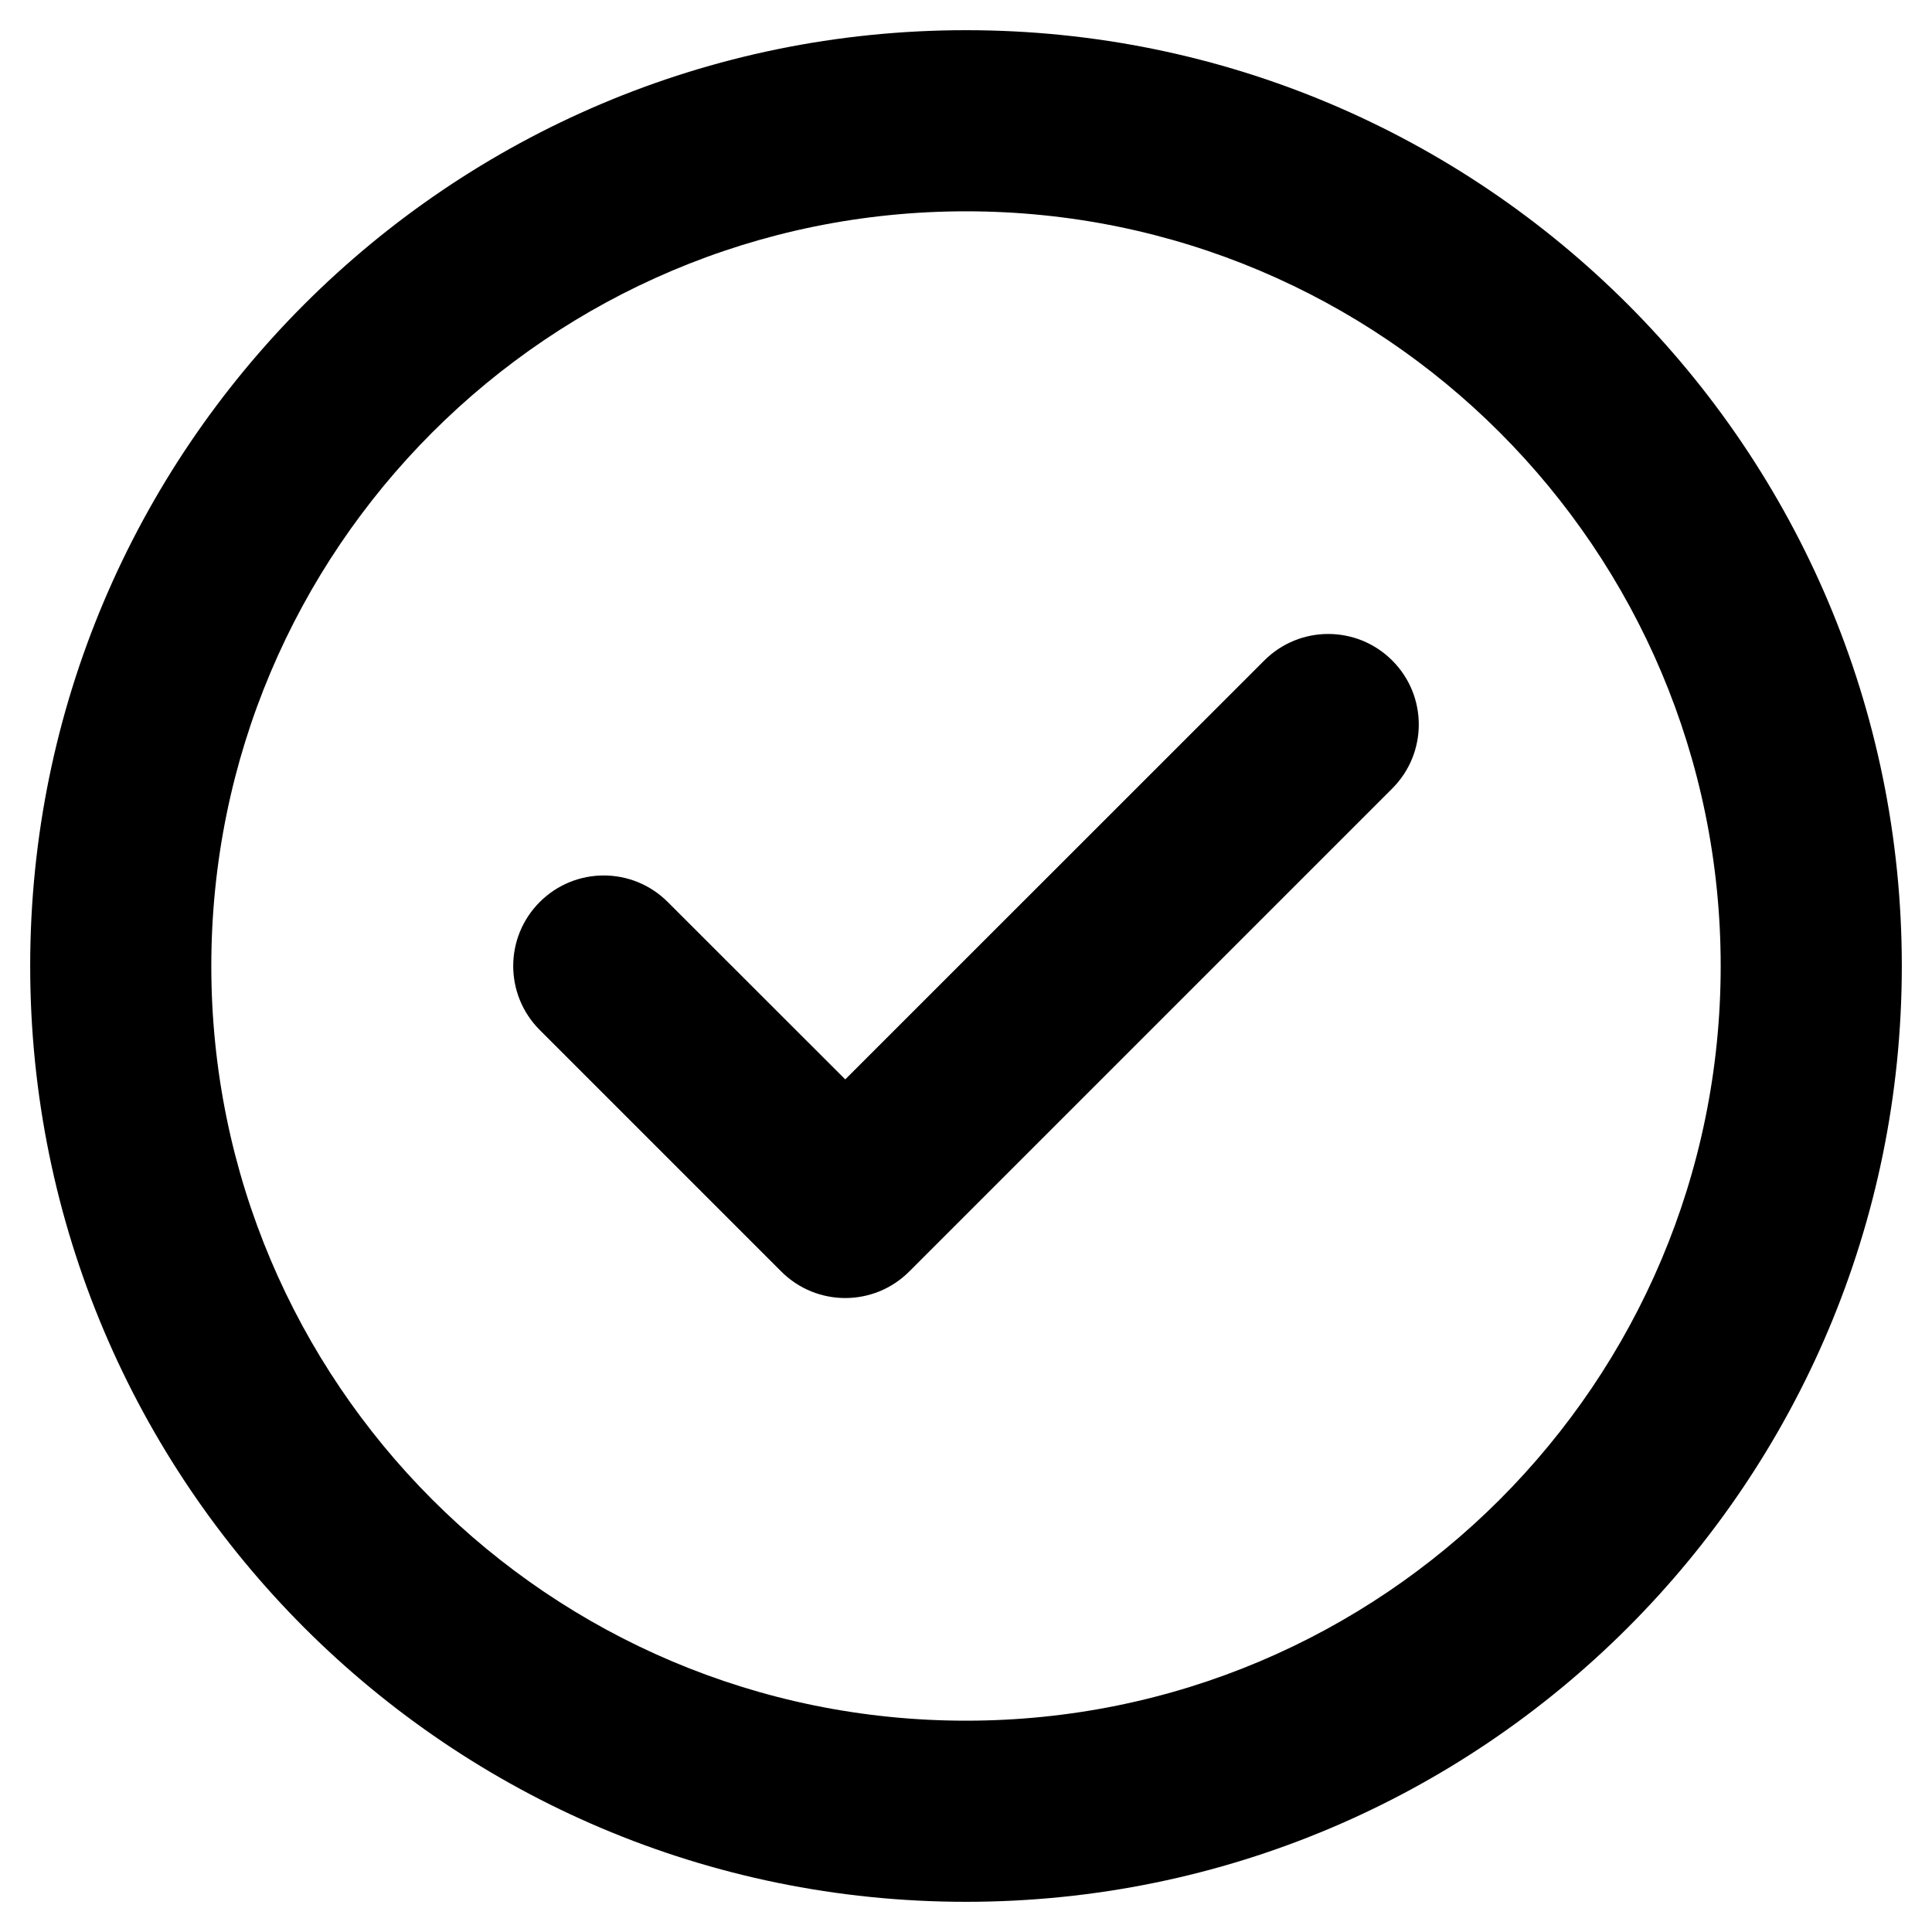
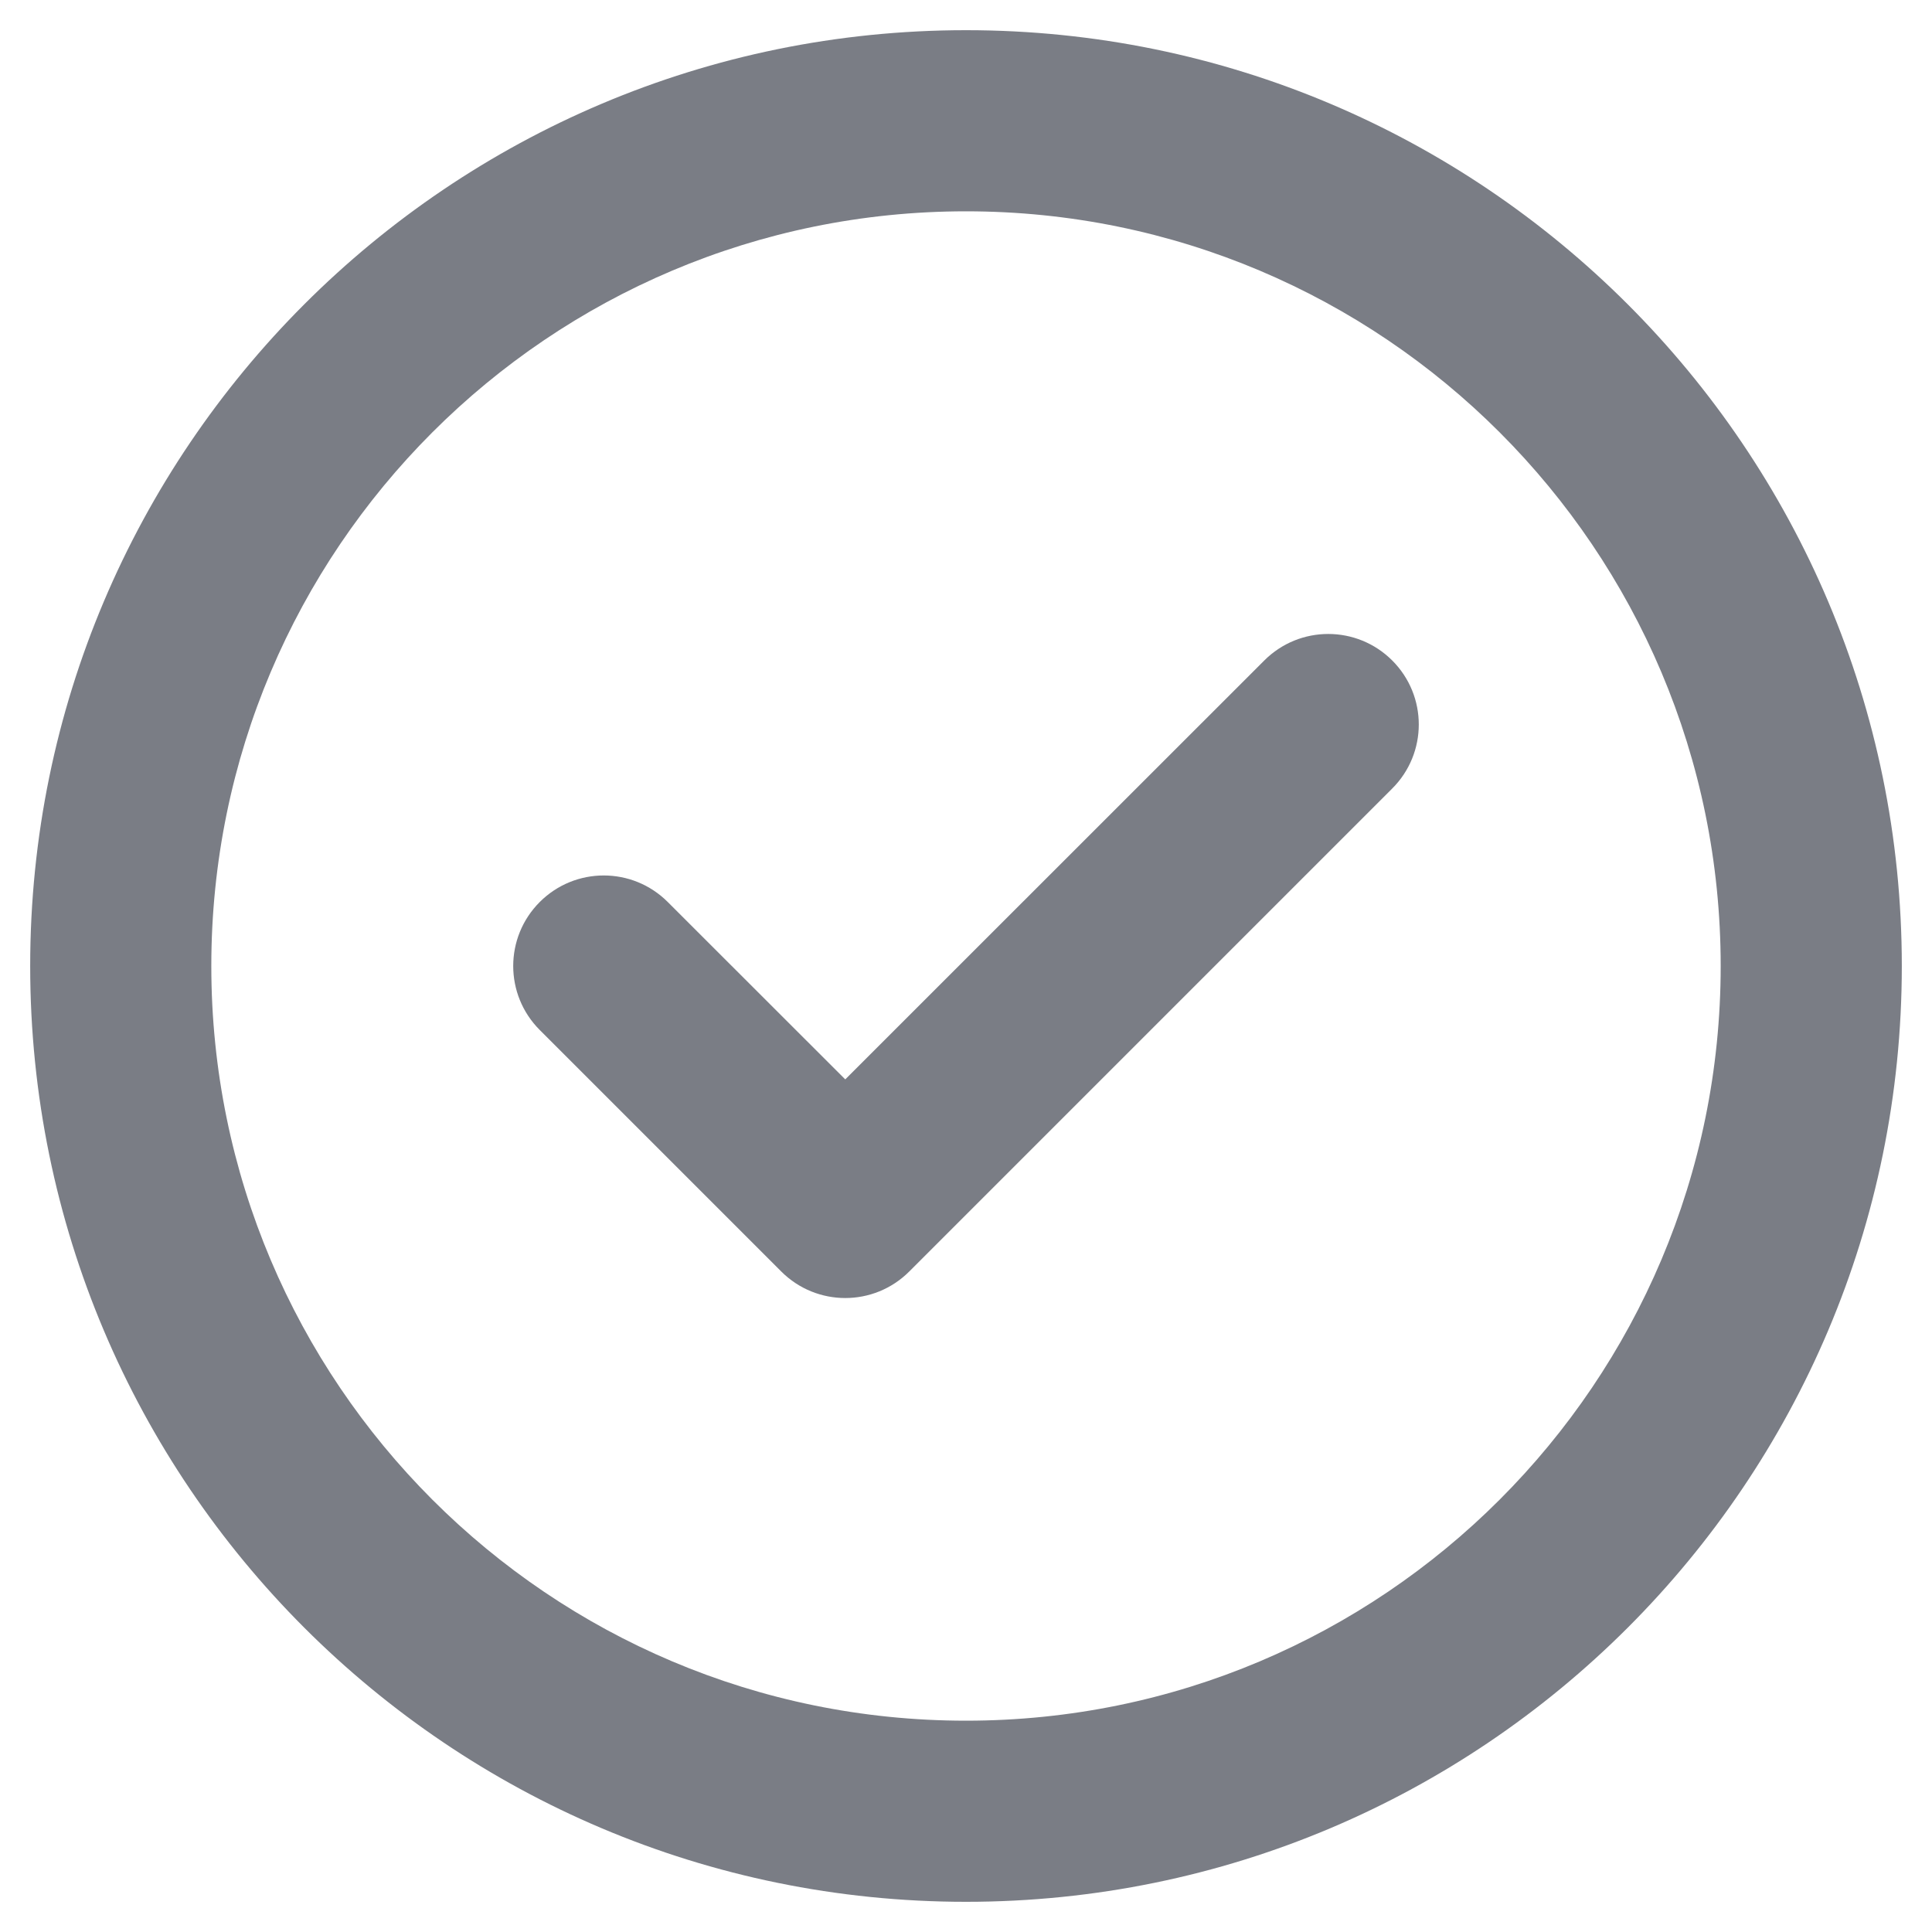
- <svg xmlns="http://www.w3.org/2000/svg" width="16" height="16" viewBox="0 0 16 16">
+ <svg xmlns="http://www.w3.org/2000/svg" width="16" height="16" fill="#7A7D85" viewBox="0 0 16 16">
  <path d="M8 1.75C4.548 1.75 1.75 4.548 1.75 8C1.75 11.452 4.548 14.25 8 14.25C11.452 14.25 14.25 11.452 14.25 8C14.25 4.548 11.452 1.75 8 1.75ZM0.25 8C0.25 3.72 3.72 0.25 8 0.25C12.28 0.25 15.75 3.72 15.75 8C15.75 12.28 12.28 15.75 8 15.75C3.72 15.75 0.25 12.28 0.25 8Z" />
  <path d="M11.53 5.47C11.823 5.763 11.823 6.237 11.53 6.53L7.53 10.53C7.237 10.823 6.763 10.823 6.47 10.53L4.47 8.53C4.177 8.237 4.177 7.763 4.47 7.47C4.763 7.177 5.237 7.177 5.53 7.47L7 8.939L10.47 5.47C10.763 5.177 11.237 5.177 11.53 5.47Z" />
</svg>
